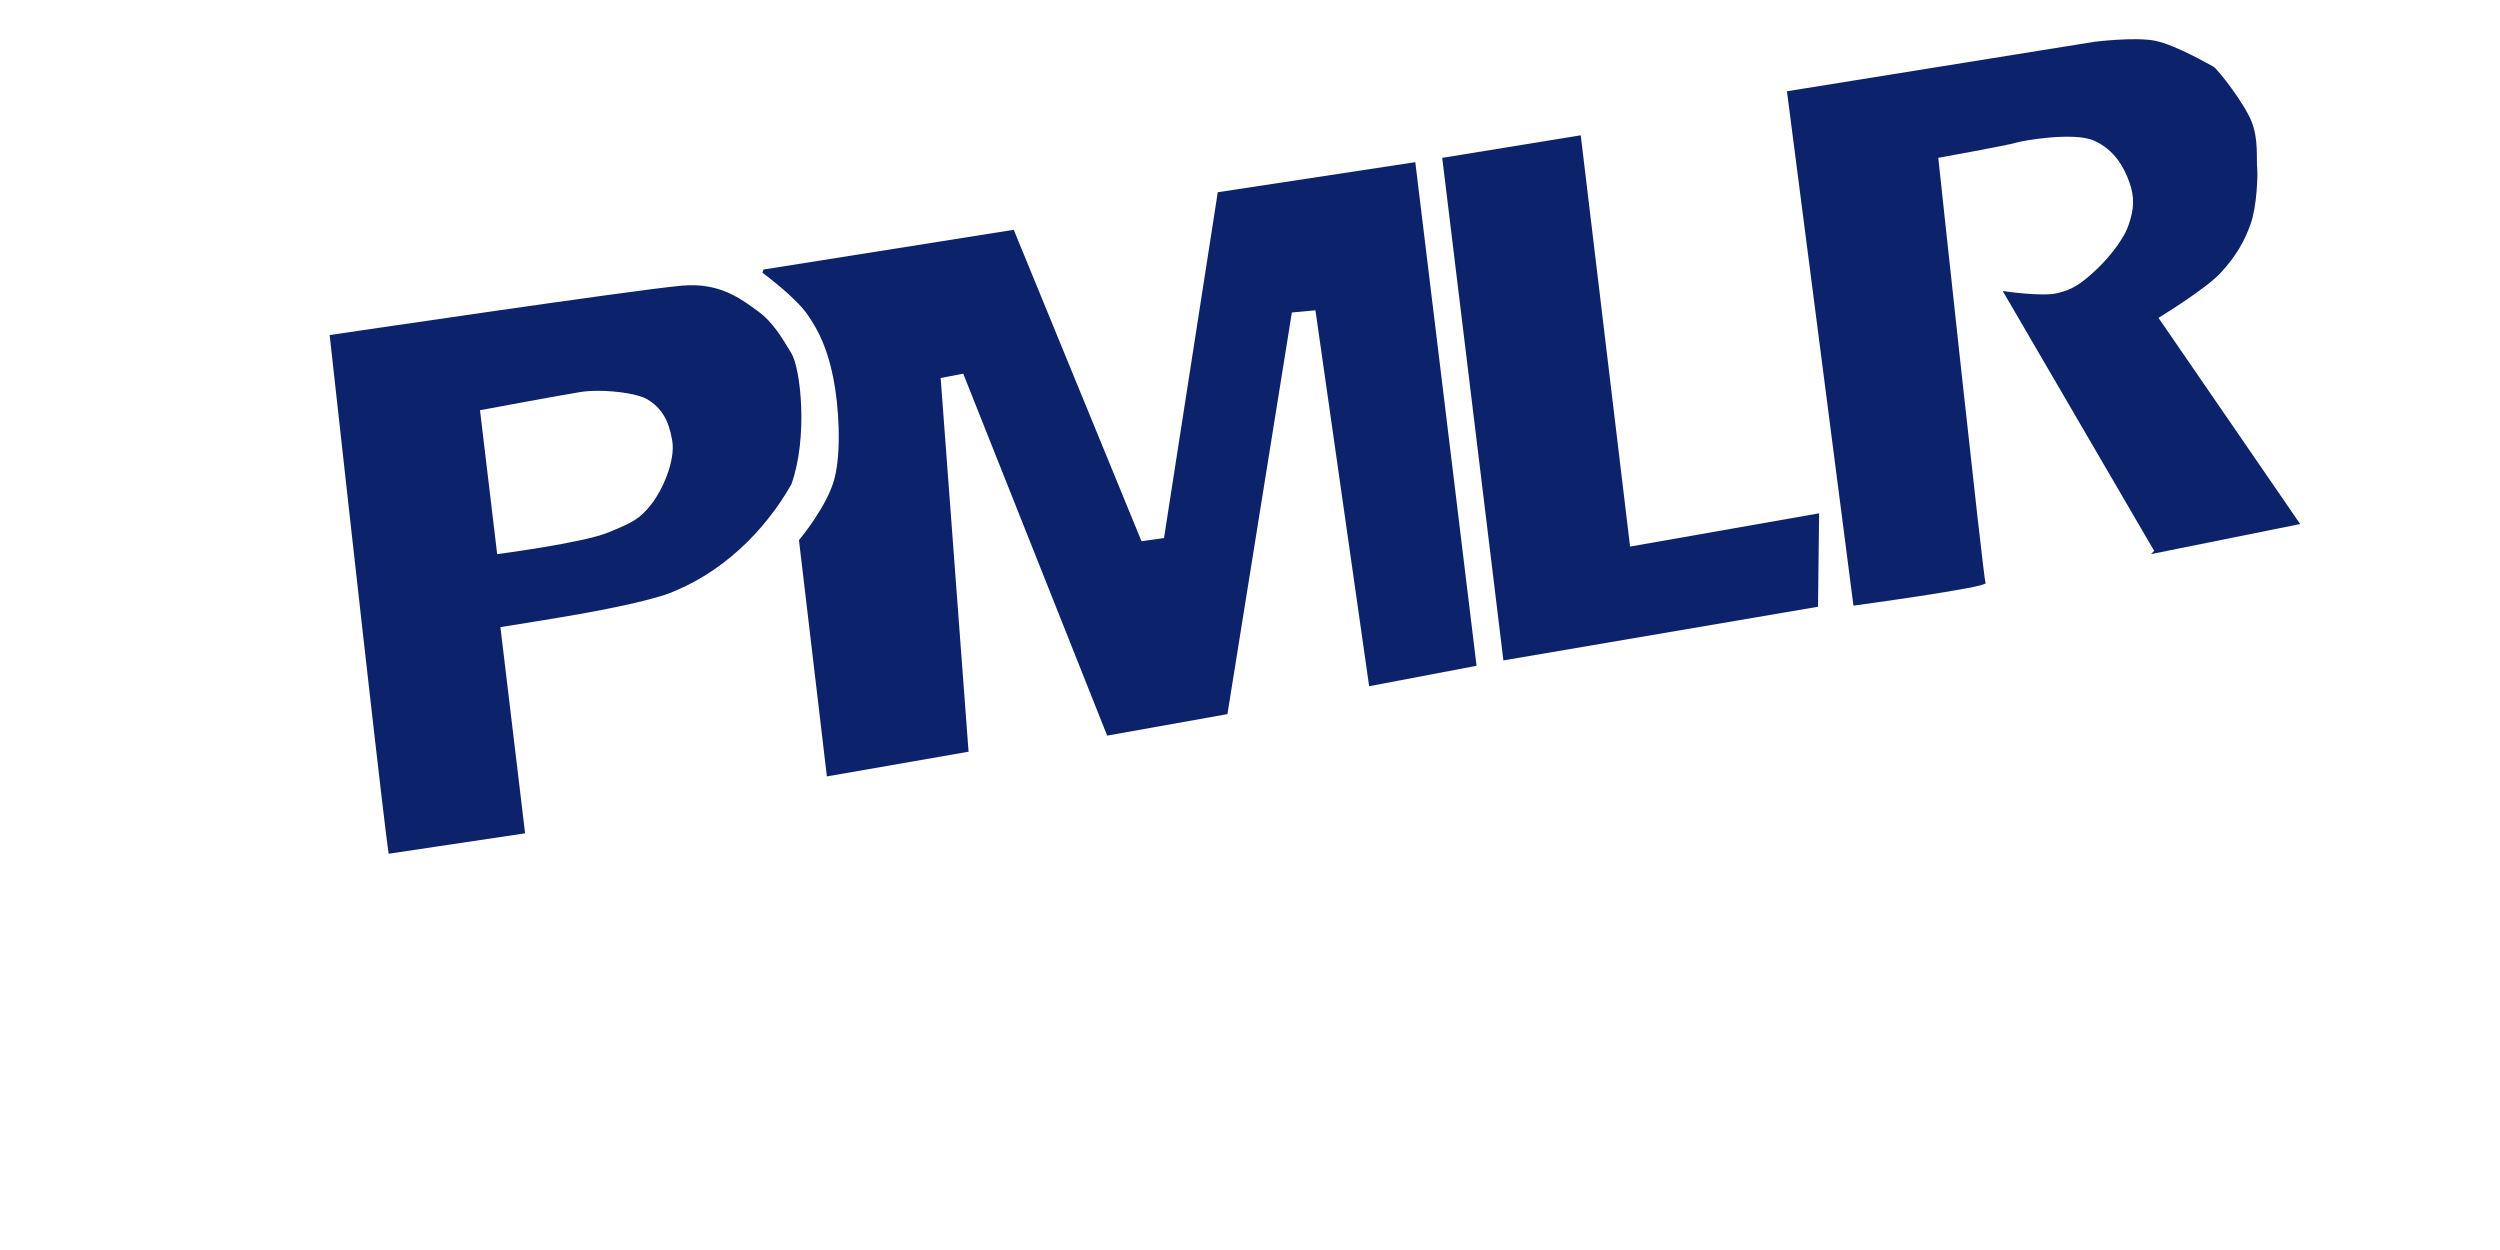
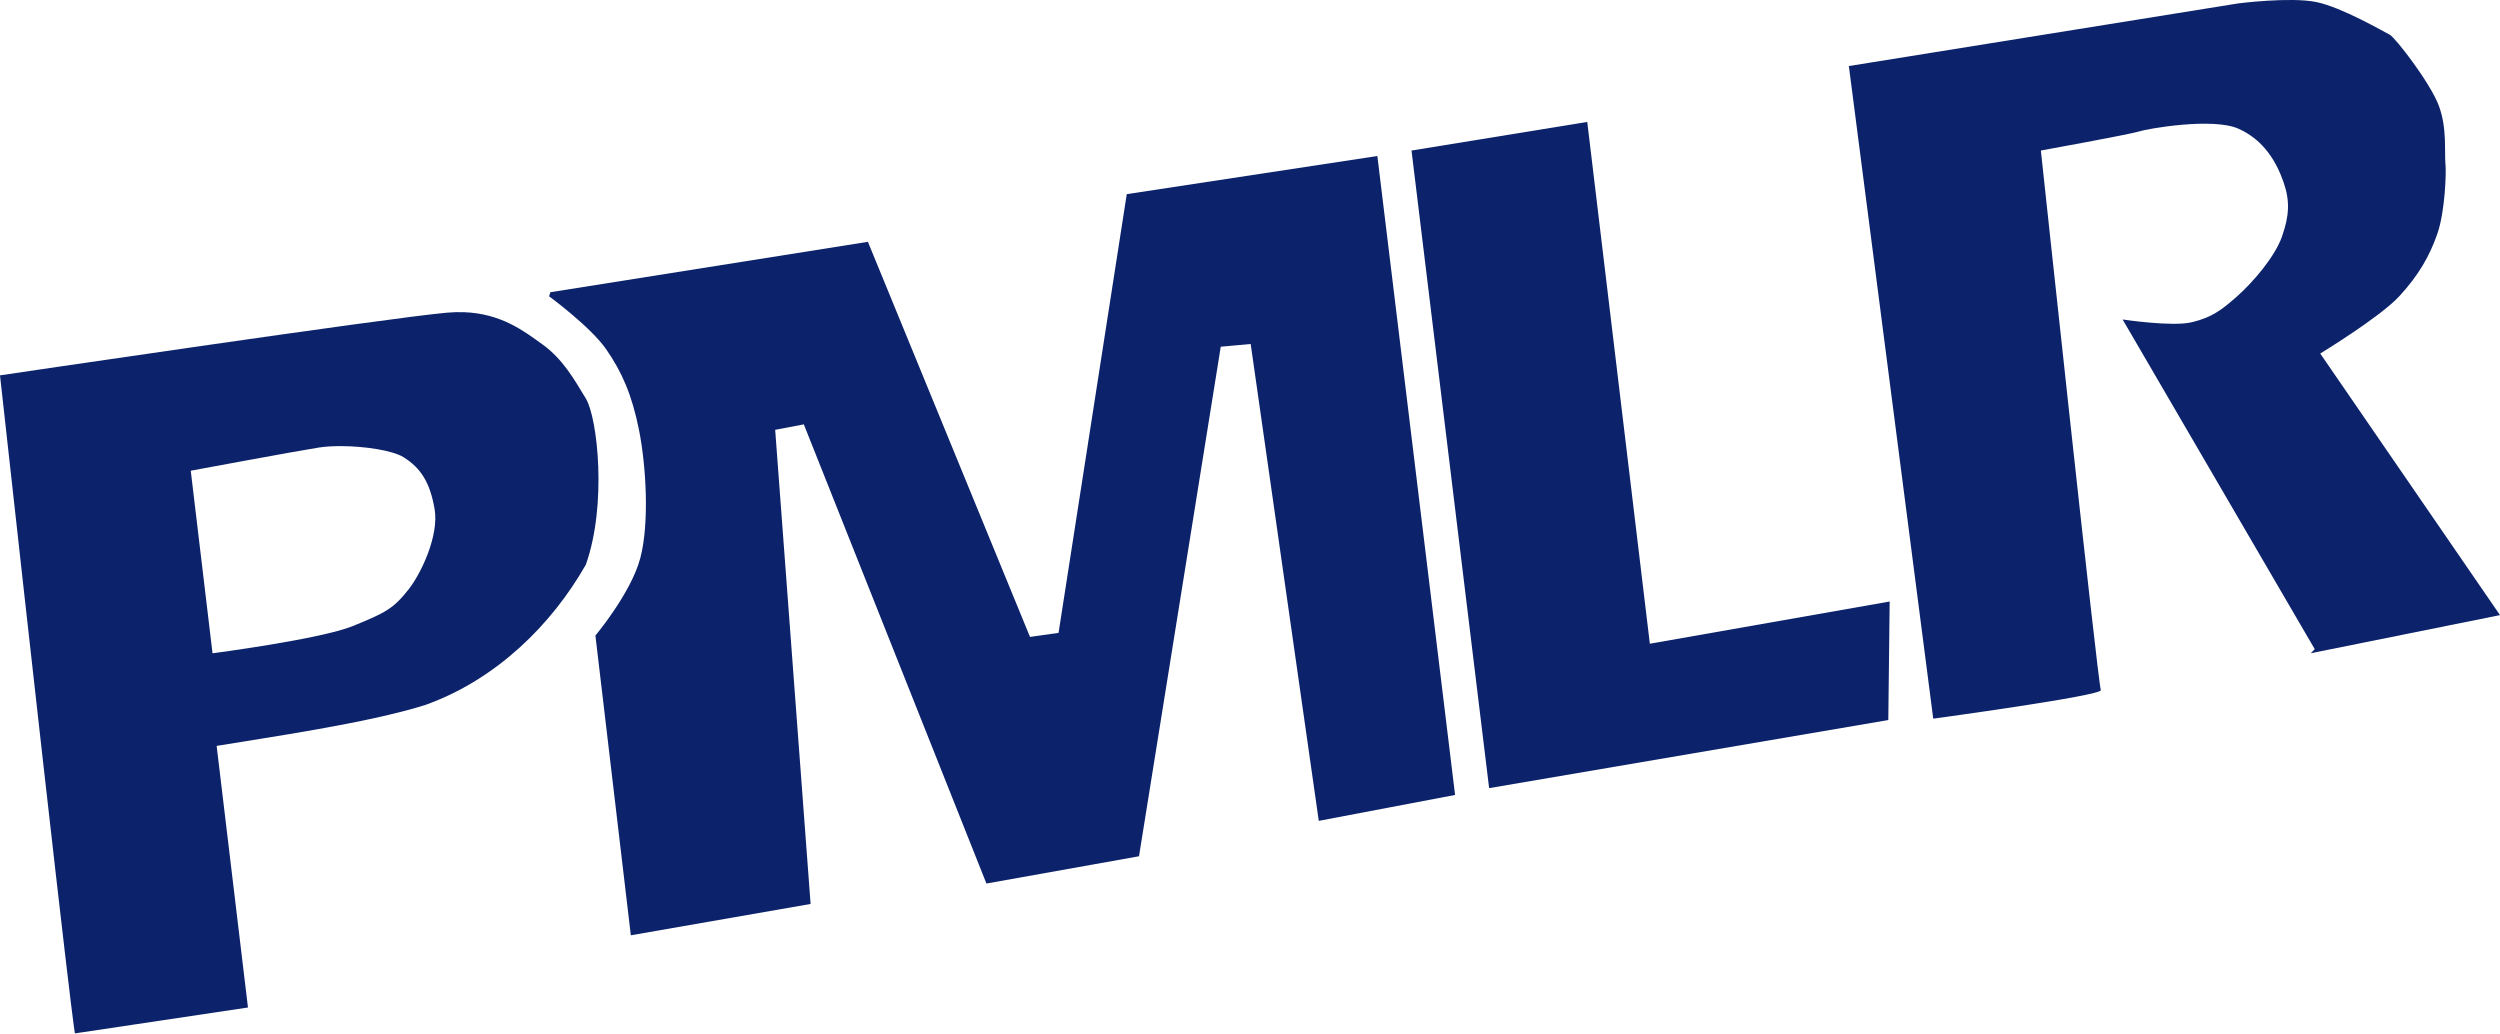
- <svg xmlns="http://www.w3.org/2000/svg" id="svg3426" version="1.1" width="250" height="125" viewBox="0 0 250 125">
+ <svg xmlns="http://www.w3.org/2000/svg" id="svg3426" version="1.1" width="197.053" height="81.454" viewBox="0 0 197.053 81.454">
  <defs id="defs3430" />
-   <path style="fill:#0c236b;fill-rule:evenodd;stroke:none;stroke-width:1px;stroke-linecap:butt;stroke-linejoin:miter;stroke-opacity:1;fill-opacity:1" d="M 69.535 28.527 C 69.113 28.512 68.665 28.523 68.193 28.564 C 63.475 28.983 32.965 33.506 32.965 33.506 C 38.766 86.018 38.873 85.373 38.873 85.373 L 52.51 83.332 L 50.041 62.713 C 53.915 62.063 61.866 60.941 66.469 59.492 C 72.086 57.495 76.468 53.133 79.139 48.432 C 80.816 43.747 80.077 36.871 79.139 35.328 C 78.2 33.785 77.329 32.222 75.705 31.055 C 74.284 30.033 72.491 28.636 69.535 28.527 z M 59.846 39.082 C 61.747 39.088 63.916 39.43 64.752 39.945 C 66.143 40.803 66.856 41.956 67.219 44.029 C 67.581 46.103 66.186 49.08 65.178 50.365 C 63.967 51.909 63.329 52.223 60.777 53.264 C 58.225 54.304 49.717 55.412 49.717 55.412 L 48 41.021 C 48 41.021 56.49 39.442 58.094 39.195 C 58.608 39.116 59.212 39.08 59.846 39.082 z " id="path3438" />
-   <path style="fill:#0c236b;fill-rule:evenodd;stroke:none;stroke-width:1px;stroke-linecap:butt;stroke-linejoin:miter;stroke-opacity:1;fill-opacity:1" d="m 76.346,26.953 25.028,-3.973 12.777,31.143 2.251,-0.321 5.375,-34.579 19.753,-3.007 6.126,50.363 -10.743,2.042 -5.368,-37.588 -2.359,0.216 -6.443,40.163 -12.027,2.149 -14.393,-36.192 -2.258,0.43 2.792,37.372 -14.169,2.47 -2.792,-23.626 c 0,0 2.815,-3.353 3.542,-6.12 0.727,-2.767 0.448,-7.329 -0.108,-10.096 -0.556,-2.767 -1.345,-4.554 -2.576,-6.336 -1.23,-1.782 -4.509,-4.187 -4.509,-4.187 z" id="path3442" />
-   <path style="fill:#0c236b;fill-rule:evenodd;stroke:none;stroke-width:1px;stroke-linecap:butt;stroke-linejoin:miter;stroke-opacity:1;fill-opacity:1" d="m 144.222,15.785 13.852,-2.256 4.934,41.129 18.903,-3.327 -0.108,9.343 -31.463,5.367 z" id="path3444" />
-   <path style="fill:#0c236b;fill-rule:evenodd;stroke:none;stroke-width:1px;stroke-linecap:butt;stroke-linejoin:miter;stroke-opacity:1;fill-opacity:1" d="m 178.694,9.126 6.651,51.439 c 0,0 13.427,-1.824 13.21,-2.254 -0.217,-0.43 -4.726,-42.526 -4.726,-42.526 0,0 7.092,-1.287 7.734,-1.503 0.642,-0.216 5.814,-1.123 7.843,-0.216 2.028,0.907 3.001,2.652 3.542,4.189 0.541,1.538 0.449,2.688 -0.108,4.294 -0.558,1.606 -2.294,3.621 -3.542,4.726 -1.248,1.105 -2.001,1.659 -3.55,2.04 -1.55,0.381 -5.476,-0.214 -5.476,-0.214 l 15.144,25.987 -0.317,0.323 14.919,-3.007 -14.169,-20.619 c 0,0 4.703,-2.86 6.226,-4.51 1.523,-1.65 2.399,-3.177 3.009,-4.94 0.61,-1.763 0.696,-4.834 0.642,-5.37 -0.108,-1.073 0.143,-2.922 -0.534,-4.724 -0.676,-1.802 -3.434,-5.372 -3.867,-5.586 -0.433,-0.214 -3.765,-2.163 -5.801,-2.577 -2.036,-0.413 -6.118,0.107 -6.118,0.107 z" id="path3446" />
+   <path style="fill:#0c236b;fill-opacity:1;fill-rule:evenodd;stroke:none;stroke-width:1px;stroke-linecap:butt;stroke-linejoin:miter;stroke-opacity:1" d="M 36.57,24.608 C 36.148,24.592 35.701,24.603 35.229,24.645 30.51,25.063 0,29.586 0,29.586 5.801,82.098 5.908,81.453 5.908,81.453 l 13.637,-2.041 -2.469,-20.619 c 3.874,-0.65 11.825,-1.772 16.428,-3.221 5.617,-1.997 9.999,-6.359 12.67,-11.061 1.677,-4.684 0.939,-11.561 0,-13.104 -0.939,-1.543 -1.81,-3.106 -3.434,-4.273 -1.421,-1.021 -3.214,-2.419 -6.17,-2.527 z m -9.689,10.555 c 1.901,0.006 4.07,0.348 4.906,0.863 1.391,0.858 2.105,2.011 2.467,4.084 0.362,2.073 -1.033,5.051 -2.041,6.336 -1.211,1.544 -1.848,1.858 -4.4,2.898 -2.552,1.041 -11.061,2.148 -11.061,2.148 L 15.035,37.102 c 0,0 8.49,-1.579 10.094,-1.826 0.514,-0.079 1.118,-0.115 1.752,-0.113 z" id="path3438" />
+   <path style="fill:#0c236b;fill-opacity:1;fill-rule:evenodd;stroke:none;stroke-width:1px;stroke-linecap:butt;stroke-linejoin:miter;stroke-opacity:1" d="m 43.381,23.033 25.028,-3.973 12.777,31.143 2.251,-0.321 5.375,-34.579 19.753,-3.007 6.126,50.363 -10.743,2.042 -5.368,-37.588 -2.359,0.216 -6.443,40.163 -12.027,2.149 -14.393,-36.192 -2.258,0.43 2.792,37.372 -14.169,2.47 -2.792,-23.626 c 0,0 2.815,-3.353 3.542,-6.12 0.727,-2.767 0.448,-7.329 -0.108,-10.096 -0.556,-2.767 -1.345,-4.554 -2.576,-6.336 C 46.559,25.761 43.281,23.356 43.281,23.356 Z" id="path3442" />
+   <path style="fill:#0c236b;fill-opacity:1;fill-rule:evenodd;stroke:none;stroke-width:1px;stroke-linecap:butt;stroke-linejoin:miter;stroke-opacity:1" d="m 111.257,11.866 13.852,-2.256 4.934,41.129 18.903,-3.327 -0.108,9.343 -31.463,5.367 z" id="path3444" />
+   <path style="fill:#0c236b;fill-opacity:1;fill-rule:evenodd;stroke:none;stroke-width:1px;stroke-linecap:butt;stroke-linejoin:miter;stroke-opacity:1" d="m 145.729,5.206 6.651,51.439 c 0,0 13.427,-1.824 13.21,-2.254 -0.217,-0.43 -4.726,-42.526 -4.726,-42.526 0,0 7.092,-1.287 7.734,-1.503 0.642,-0.216 5.814,-1.123 7.843,-0.216 2.028,0.907 3.001,2.652 3.542,4.189 0.541,1.538 0.449,2.688 -0.108,4.294 -0.558,1.606 -2.294,3.621 -3.542,4.726 -1.248,1.105 -2.001,1.659 -3.55,2.04 -1.55,0.381 -5.476,-0.214 -5.476,-0.214 l 15.144,25.987 -0.317,0.323 14.919,-3.007 -14.169,-20.619 c 0,0 4.703,-2.86 6.226,-4.51 1.523,-1.65 2.399,-3.177 3.009,-4.94 0.61,-1.763 0.696,-4.834 0.642,-5.37 -0.108,-1.073 0.143,-2.922 -0.534,-4.724 -0.676,-1.802 -3.434,-5.372 -3.867,-5.586 -0.433,-0.214 -3.765,-2.163 -5.801,-2.577 -2.036,-0.413 -6.118,0.107 -6.118,0.107 z" id="path3446" />
</svg>
